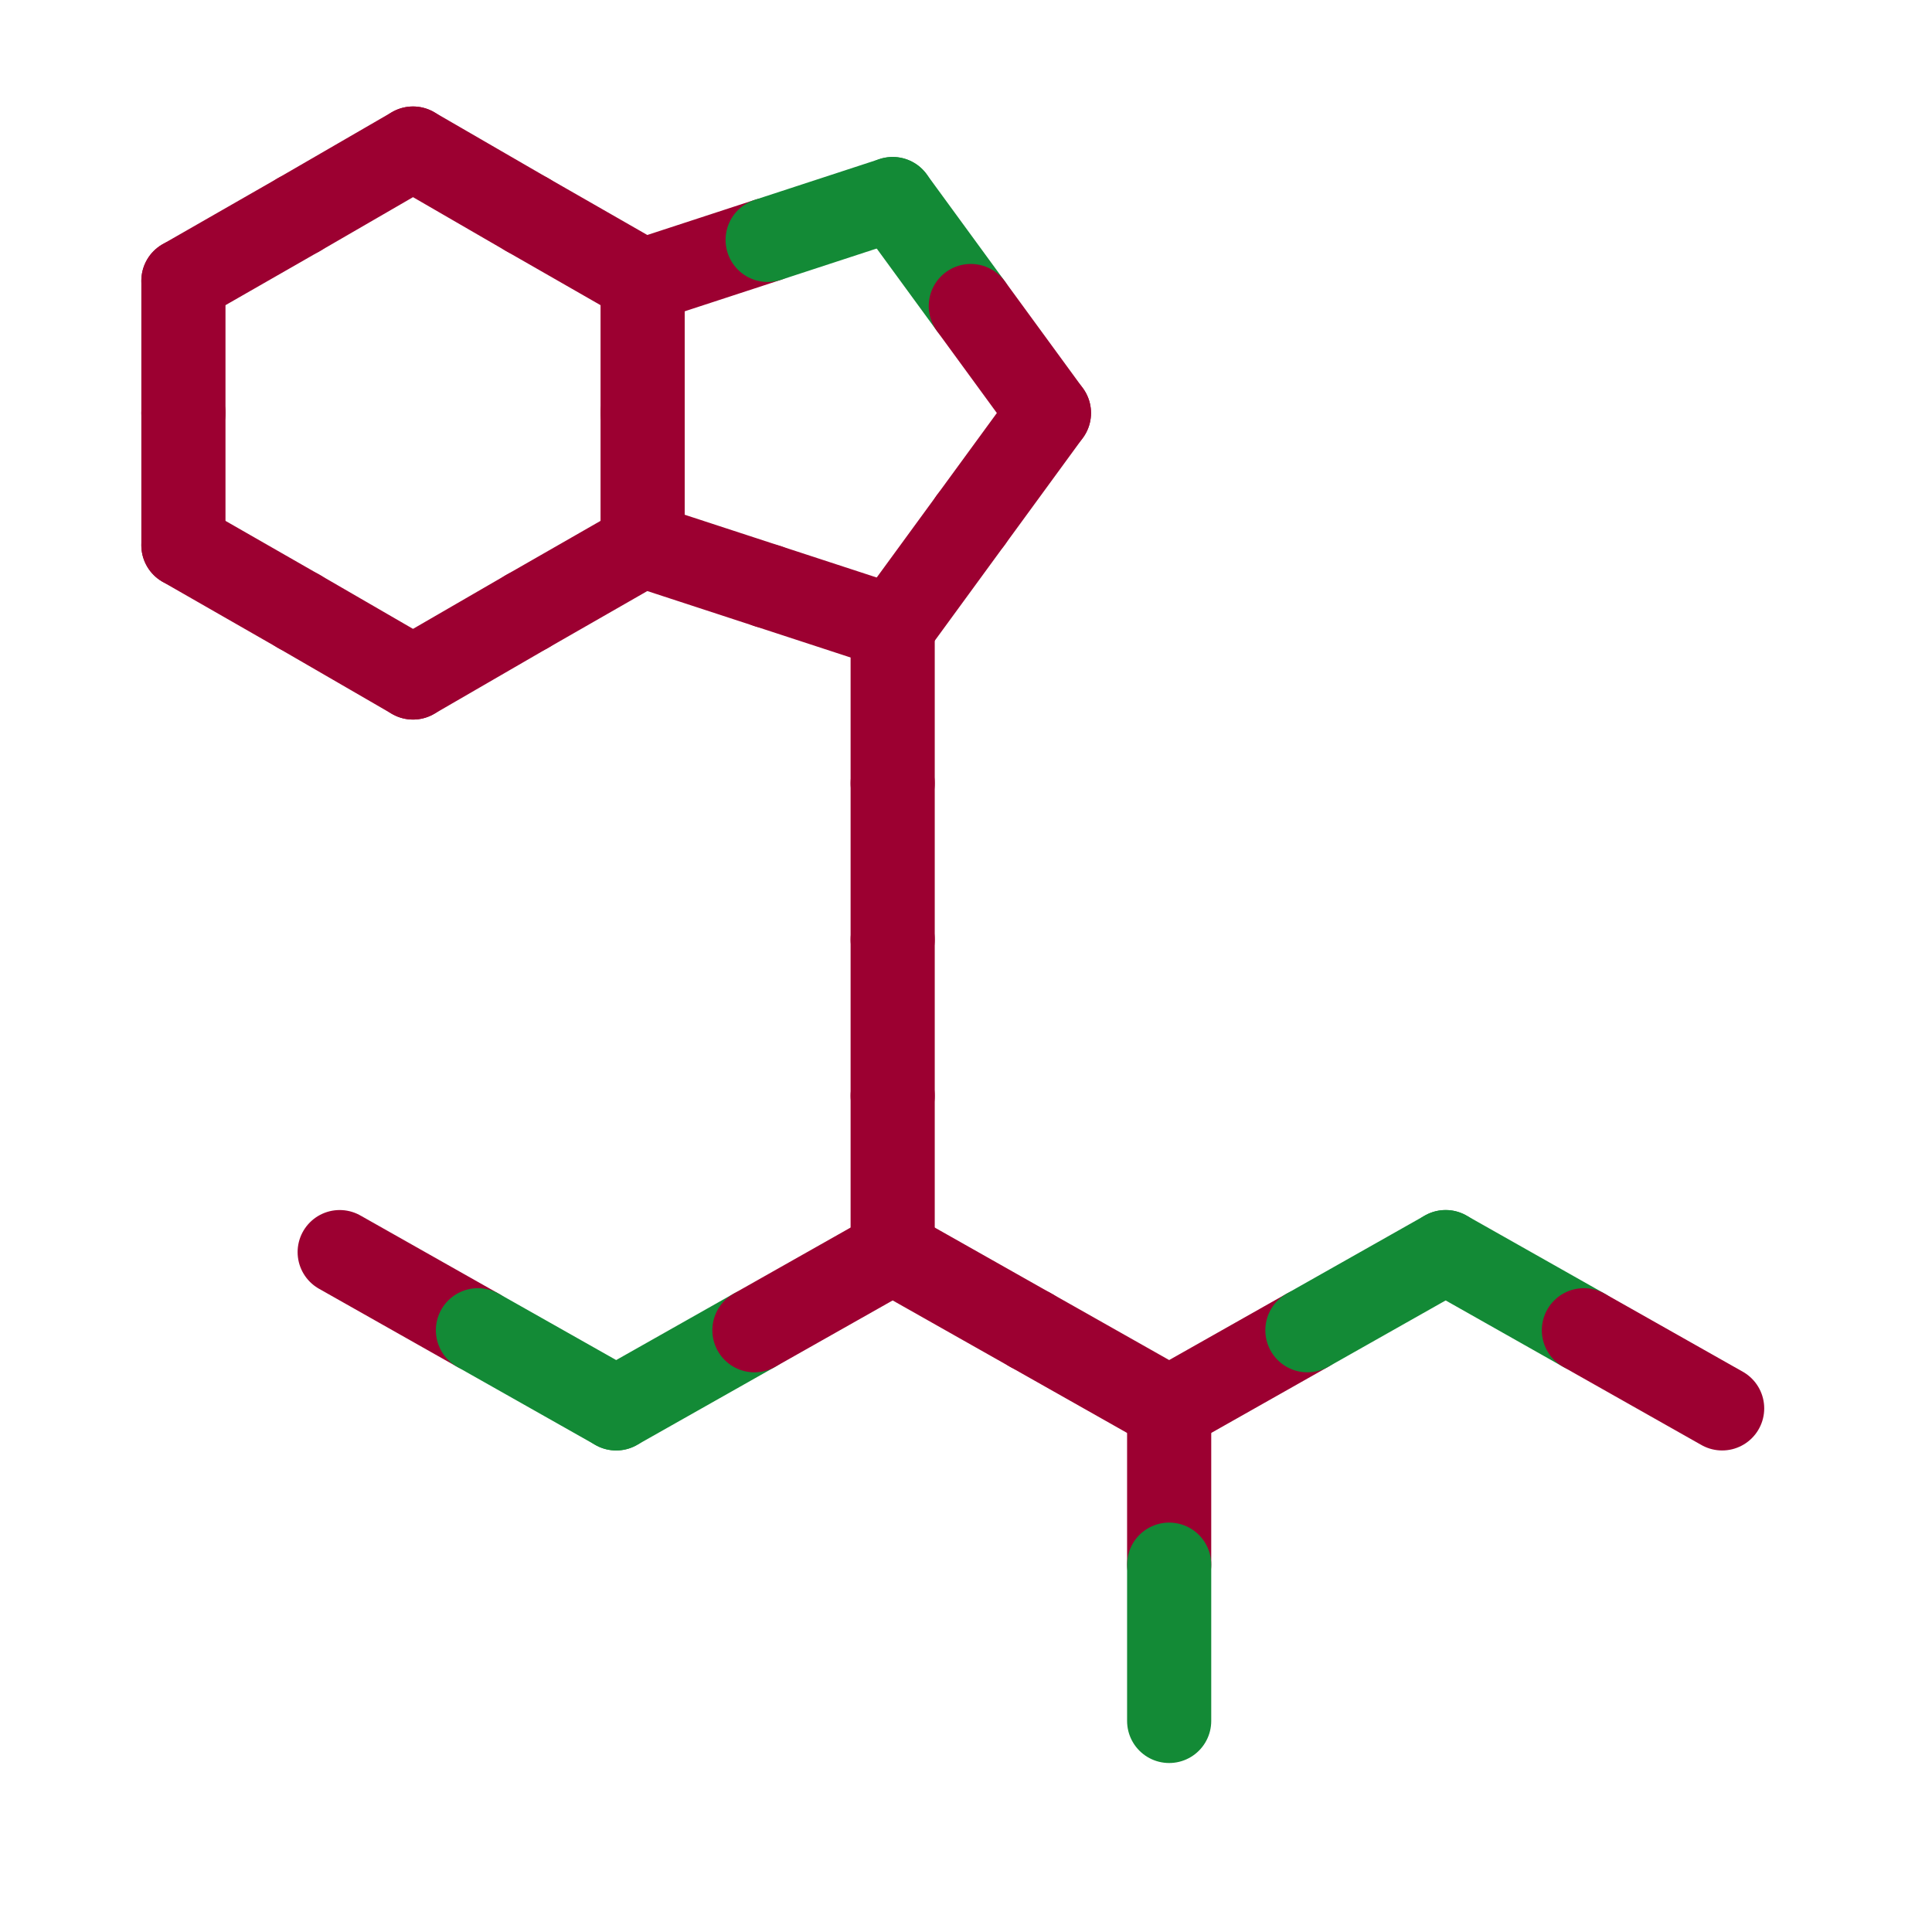
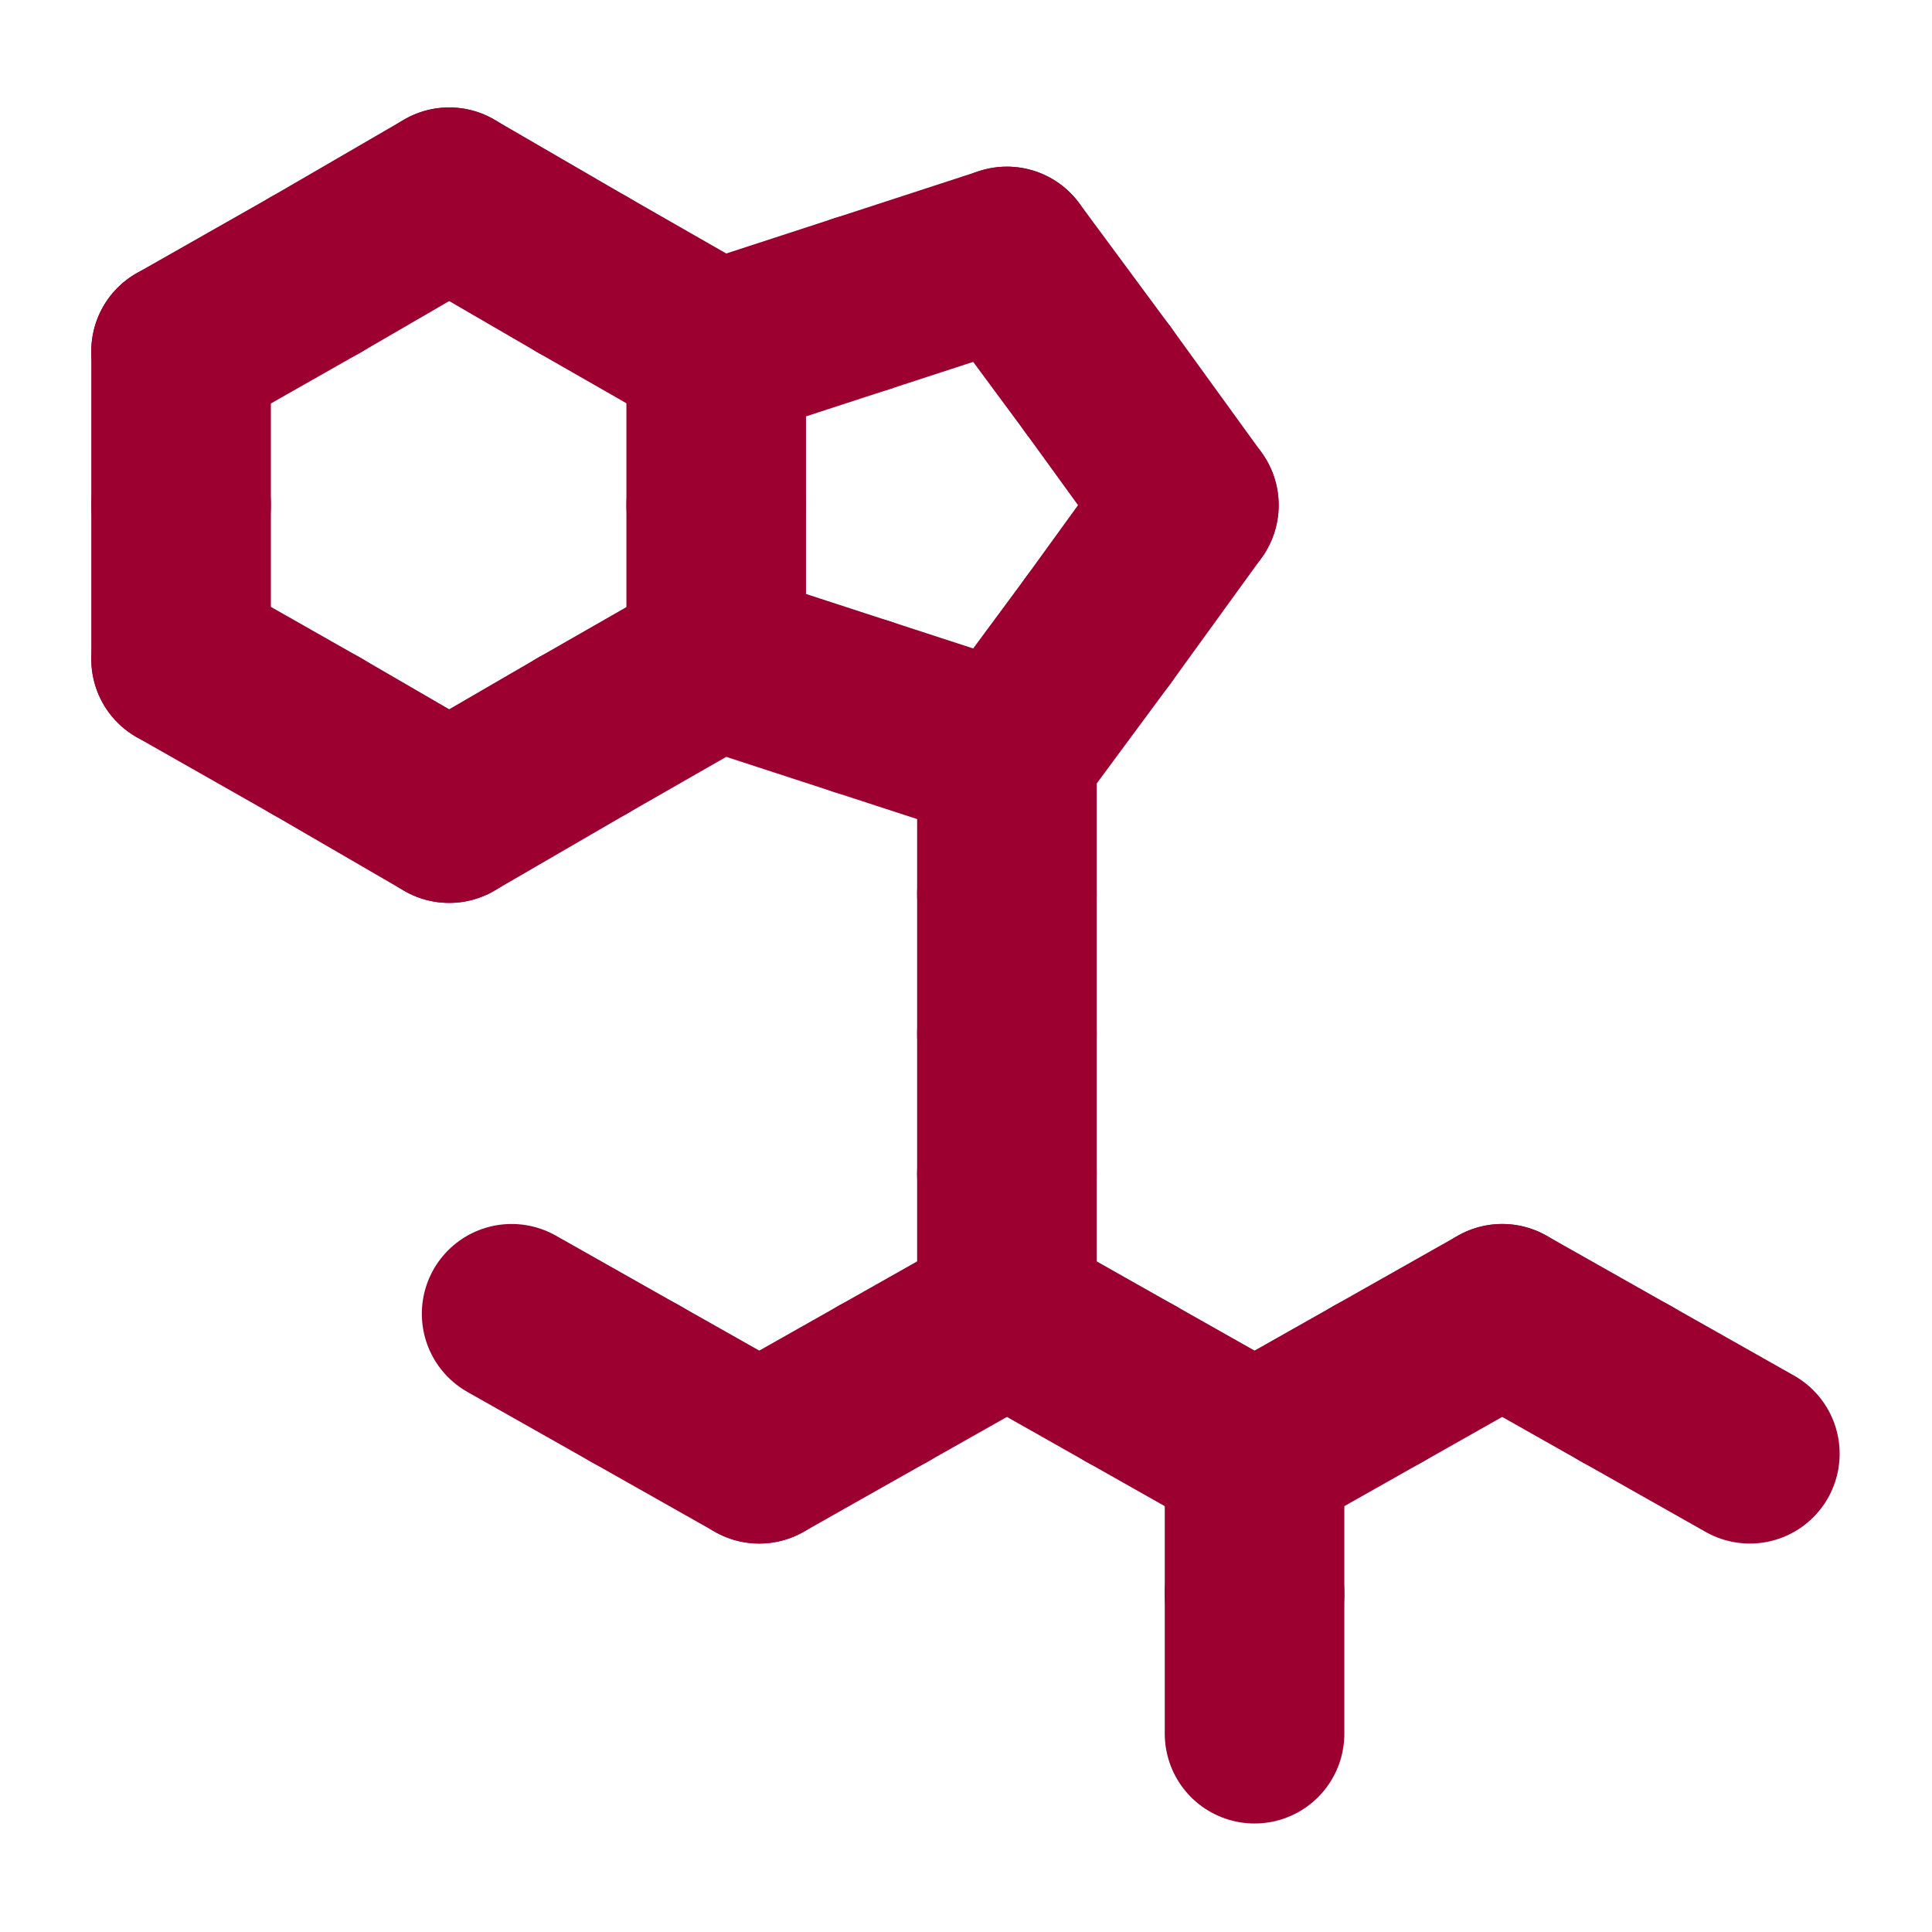
- <svg xmlns="http://www.w3.org/2000/svg" viewBox="10 10 180 180">
-   <g transform="translate(100 100) scale(1.12) translate(-104 -98)">
-     <line x1="58.0" y1="30.0" x2="67.5" y2="35.5" stroke="#9c0031" stroke-width="7" stroke-linecap="round" />
-     <line x1="67.5" y1="35.5" x2="77.1" y2="41.0" stroke="#9c0031" stroke-width="7" stroke-linecap="round" />
-     <line x1="77.1" y1="41.0" x2="77.1" y2="52.0" stroke="#9c0031" stroke-width="7" stroke-linecap="round" />
-     <line x1="77.1" y1="52.0" x2="77.1" y2="63.0" stroke="#9c0031" stroke-width="7" stroke-linecap="round" />
-     <line x1="77.1" y1="63.0" x2="67.5" y2="68.5" stroke="#9c0031" stroke-width="7" stroke-linecap="round" />
-     <line x1="67.5" y1="68.5" x2="58.0" y2="74.0" stroke="#9c0031" stroke-width="7" stroke-linecap="round" />
-     <line x1="58.0" y1="74.0" x2="48.5" y2="68.5" stroke="#9c0031" stroke-width="7" stroke-linecap="round" />
-     <line x1="48.5" y1="68.5" x2="38.9" y2="63.0" stroke="#9c0031" stroke-width="7" stroke-linecap="round" />
-     <line x1="38.9" y1="63.0" x2="38.9" y2="52.0" stroke="#9c0031" stroke-width="7" stroke-linecap="round" />
-     <line x1="38.9" y1="52.0" x2="38.9" y2="41.0" stroke="#9c0031" stroke-width="7" stroke-linecap="round" />
-     <line x1="38.9" y1="41.0" x2="48.5" y2="35.5" stroke="#9c0031" stroke-width="7" stroke-linecap="round" />
-     <line x1="48.5" y1="35.5" x2="58.0" y2="30.0" stroke="#9c0031" stroke-width="7" stroke-linecap="round" />
-     <line x1="77.1" y1="41.0" x2="87.5" y2="37.6" stroke="#9c0031" stroke-width="7" stroke-linecap="round" />
-     <line x1="87.5" y1="37.6" x2="97.9" y2="34.2" stroke="#138a36" stroke-width="7" stroke-linecap="round" />
-     <line x1="97.9" y1="34.2" x2="104.4" y2="43.1" stroke="#138a36" stroke-width="7" stroke-linecap="round" />
-     <line x1="104.4" y1="43.1" x2="110.9" y2="52.0" stroke="#9c0031" stroke-width="7" stroke-linecap="round" />
-     <line x1="110.9" y1="52.0" x2="104.4" y2="60.9" stroke="#9c0031" stroke-width="7" stroke-linecap="round" />
-     <line x1="104.4" y1="60.9" x2="97.9" y2="69.8" stroke="#9c0031" stroke-width="7" stroke-linecap="round" />
-     <line x1="97.9" y1="69.8" x2="87.5" y2="66.4" stroke="#9c0031" stroke-width="7" stroke-linecap="round" />
-     <line x1="87.5" y1="66.4" x2="77.1" y2="63.0" stroke="#9c0031" stroke-width="7" stroke-linecap="round" />
-     <line x1="97.9" y1="69.8" x2="97.9" y2="82.8" stroke="#9c0031" stroke-width="7" stroke-linecap="round" />
-     <line x1="97.9" y1="82.8" x2="97.9" y2="95.8" stroke="#9c0031" stroke-width="7" stroke-linecap="round" />
-     <line x1="97.9" y1="95.8" x2="97.9" y2="108.8" stroke="#9c0031" stroke-width="7" stroke-linecap="round" />
-     <line x1="97.9" y1="108.8" x2="97.9" y2="121.8" stroke="#9c0031" stroke-width="7" stroke-linecap="round" />
-     <line x1="51.9" y1="121.8" x2="63.4" y2="128.3" stroke="#9c0031" stroke-width="7" stroke-linecap="round" />
-     <line x1="63.4" y1="128.3" x2="74.9" y2="134.8" stroke="#138a36" stroke-width="7" stroke-linecap="round" />
-     <line x1="74.9" y1="134.8" x2="86.4" y2="128.3" stroke="#138a36" stroke-width="7" stroke-linecap="round" />
-     <line x1="86.4" y1="128.3" x2="97.9" y2="121.8" stroke="#9c0031" stroke-width="7" stroke-linecap="round" />
-     <line x1="97.9" y1="121.8" x2="109.4" y2="128.3" stroke="#9c0031" stroke-width="7" stroke-linecap="round" />
-     <line x1="109.4" y1="128.3" x2="120.9" y2="134.8" stroke="#9c0031" stroke-width="7" stroke-linecap="round" />
-     <line x1="120.9" y1="134.8" x2="132.4" y2="128.3" stroke="#9c0031" stroke-width="7" stroke-linecap="round" />
-     <line x1="132.4" y1="128.3" x2="143.9" y2="121.8" stroke="#138a36" stroke-width="7" stroke-linecap="round" />
-     <line x1="143.9" y1="121.8" x2="155.4" y2="128.3" stroke="#138a36" stroke-width="7" stroke-linecap="round" />
-     <line x1="155.4" y1="128.3" x2="166.9" y2="134.8" stroke="#9c0031" stroke-width="7" stroke-linecap="round" />
-     <line x1="120.9" y1="134.8" x2="120.9" y2="147.8" stroke="#9c0031" stroke-width="7" stroke-linecap="round" />
-     <line x1="120.9" y1="147.8" x2="120.9" y2="160.8" stroke="#138a36" stroke-width="7" stroke-linecap="round" />
+ <svg xmlns="http://www.w3.org/2000/svg" viewBox="0 0 200 200">
+   <g transform="translate(100 100) scale(1.1146) translate(-100.3 -94.8)">
+     <line x1="52.3" y1="23.4" x2="64.7" y2="30.6" stroke="#9c0031" stroke-width="16.68" stroke-linecap="round" />
+     <line x1="64.7" y1="30.6" x2="77.1" y2="37.7" stroke="#9c0031" stroke-width="16.68" stroke-linecap="round" />
+     <line x1="77.1" y1="37.7" x2="77.1" y2="52.0" stroke="#9c0031" stroke-width="16.68" stroke-linecap="round" />
+     <line x1="77.1" y1="52.0" x2="77.1" y2="66.3" stroke="#9c0031" stroke-width="16.68" stroke-linecap="round" />
+     <line x1="77.1" y1="66.3" x2="64.7" y2="73.4" stroke="#9c0031" stroke-width="16.68" stroke-linecap="round" />
+     <line x1="64.7" y1="73.4" x2="52.3" y2="80.6" stroke="#9c0031" stroke-width="16.68" stroke-linecap="round" />
+     <line x1="52.3" y1="80.6" x2="39.9" y2="73.4" stroke="#9c0031" stroke-width="16.68" stroke-linecap="round" />
+     <line x1="39.9" y1="73.4" x2="27.4" y2="66.3" stroke="#9c0031" stroke-width="16.68" stroke-linecap="round" />
+     <line x1="27.4" y1="66.3" x2="27.4" y2="52.0" stroke="#9c0031" stroke-width="16.68" stroke-linecap="round" />
+     <line x1="27.4" y1="52.0" x2="27.4" y2="37.7" stroke="#9c0031" stroke-width="16.68" stroke-linecap="round" />
+     <line x1="27.4" y1="37.7" x2="39.9" y2="30.6" stroke="#9c0031" stroke-width="16.68" stroke-linecap="round" />
+     <line x1="39.9" y1="30.6" x2="52.3" y2="23.4" stroke="#9c0031" stroke-width="16.68" stroke-linecap="round" />
+     <line x1="77.1" y1="37.7" x2="90.6" y2="33.3" stroke="#9c0031" stroke-width="16.68" stroke-linecap="round" />
+     <line x1="90.6" y1="33.3" x2="104.1" y2="28.9" stroke="#9c0031" stroke-width="16.68" stroke-linecap="round" />
+     <line x1="104.1" y1="28.9" x2="112.6" y2="40.4" stroke="#9c0031" stroke-width="16.68" stroke-linecap="round" />
+     <line x1="112.6" y1="40.4" x2="121.0" y2="52.0" stroke="#9c0031" stroke-width="16.68" stroke-linecap="round" />
+     <line x1="121.0" y1="52.0" x2="112.6" y2="63.6" stroke="#9c0031" stroke-width="16.68" stroke-linecap="round" />
+     <line x1="112.6" y1="63.6" x2="104.1" y2="75.1" stroke="#9c0031" stroke-width="16.68" stroke-linecap="round" />
+     <line x1="104.1" y1="75.1" x2="90.6" y2="70.7" stroke="#9c0031" stroke-width="16.68" stroke-linecap="round" />
+     <line x1="90.6" y1="70.7" x2="77.1" y2="66.3" stroke="#9c0031" stroke-width="16.68" stroke-linecap="round" />
+     <line x1="104.1" y1="75.1" x2="104.1" y2="88.1" stroke="#9c0031" stroke-width="16.68" stroke-linecap="round" />
+     <line x1="104.1" y1="88.1" x2="104.1" y2="101.1" stroke="#9c0031" stroke-width="16.68" stroke-linecap="round" />
+     <line x1="104.1" y1="101.1" x2="104.1" y2="114.1" stroke="#9c0031" stroke-width="16.68" stroke-linecap="round" />
+     <line x1="104.1" y1="114.1" x2="104.1" y2="127.1" stroke="#9c0031" stroke-width="16.68" stroke-linecap="round" />
+     <line x1="58.1" y1="127.1" x2="69.6" y2="133.6" stroke="#9c0031" stroke-width="16.68" stroke-linecap="round" />
+     <line x1="69.6" y1="133.6" x2="81.1" y2="140.1" stroke="#9c0031" stroke-width="16.68" stroke-linecap="round" />
+     <line x1="81.1" y1="140.1" x2="92.6" y2="133.6" stroke="#9c0031" stroke-width="16.68" stroke-linecap="round" />
+     <line x1="92.6" y1="133.6" x2="104.1" y2="127.1" stroke="#9c0031" stroke-width="16.68" stroke-linecap="round" />
+     <line x1="104.1" y1="127.1" x2="115.6" y2="133.6" stroke="#9c0031" stroke-width="16.68" stroke-linecap="round" />
+     <line x1="115.6" y1="133.6" x2="127.1" y2="140.1" stroke="#9c0031" stroke-width="16.68" stroke-linecap="round" />
+     <line x1="127.1" y1="140.1" x2="138.6" y2="133.6" stroke="#9c0031" stroke-width="16.68" stroke-linecap="round" />
+     <line x1="138.6" y1="133.6" x2="150.1" y2="127.1" stroke="#9c0031" stroke-width="16.68" stroke-linecap="round" />
+     <line x1="150.1" y1="127.1" x2="161.6" y2="133.6" stroke="#9c0031" stroke-width="16.68" stroke-linecap="round" />
+     <line x1="161.6" y1="133.6" x2="173.1" y2="140.1" stroke="#9c0031" stroke-width="16.68" stroke-linecap="round" />
+     <line x1="127.1" y1="140.1" x2="127.1" y2="153.1" stroke="#9c0031" stroke-width="16.68" stroke-linecap="round" />
+     <line x1="127.1" y1="153.1" x2="127.1" y2="166.1" stroke="#9c0031" stroke-width="16.68" stroke-linecap="round" />
  </g>
</svg>
